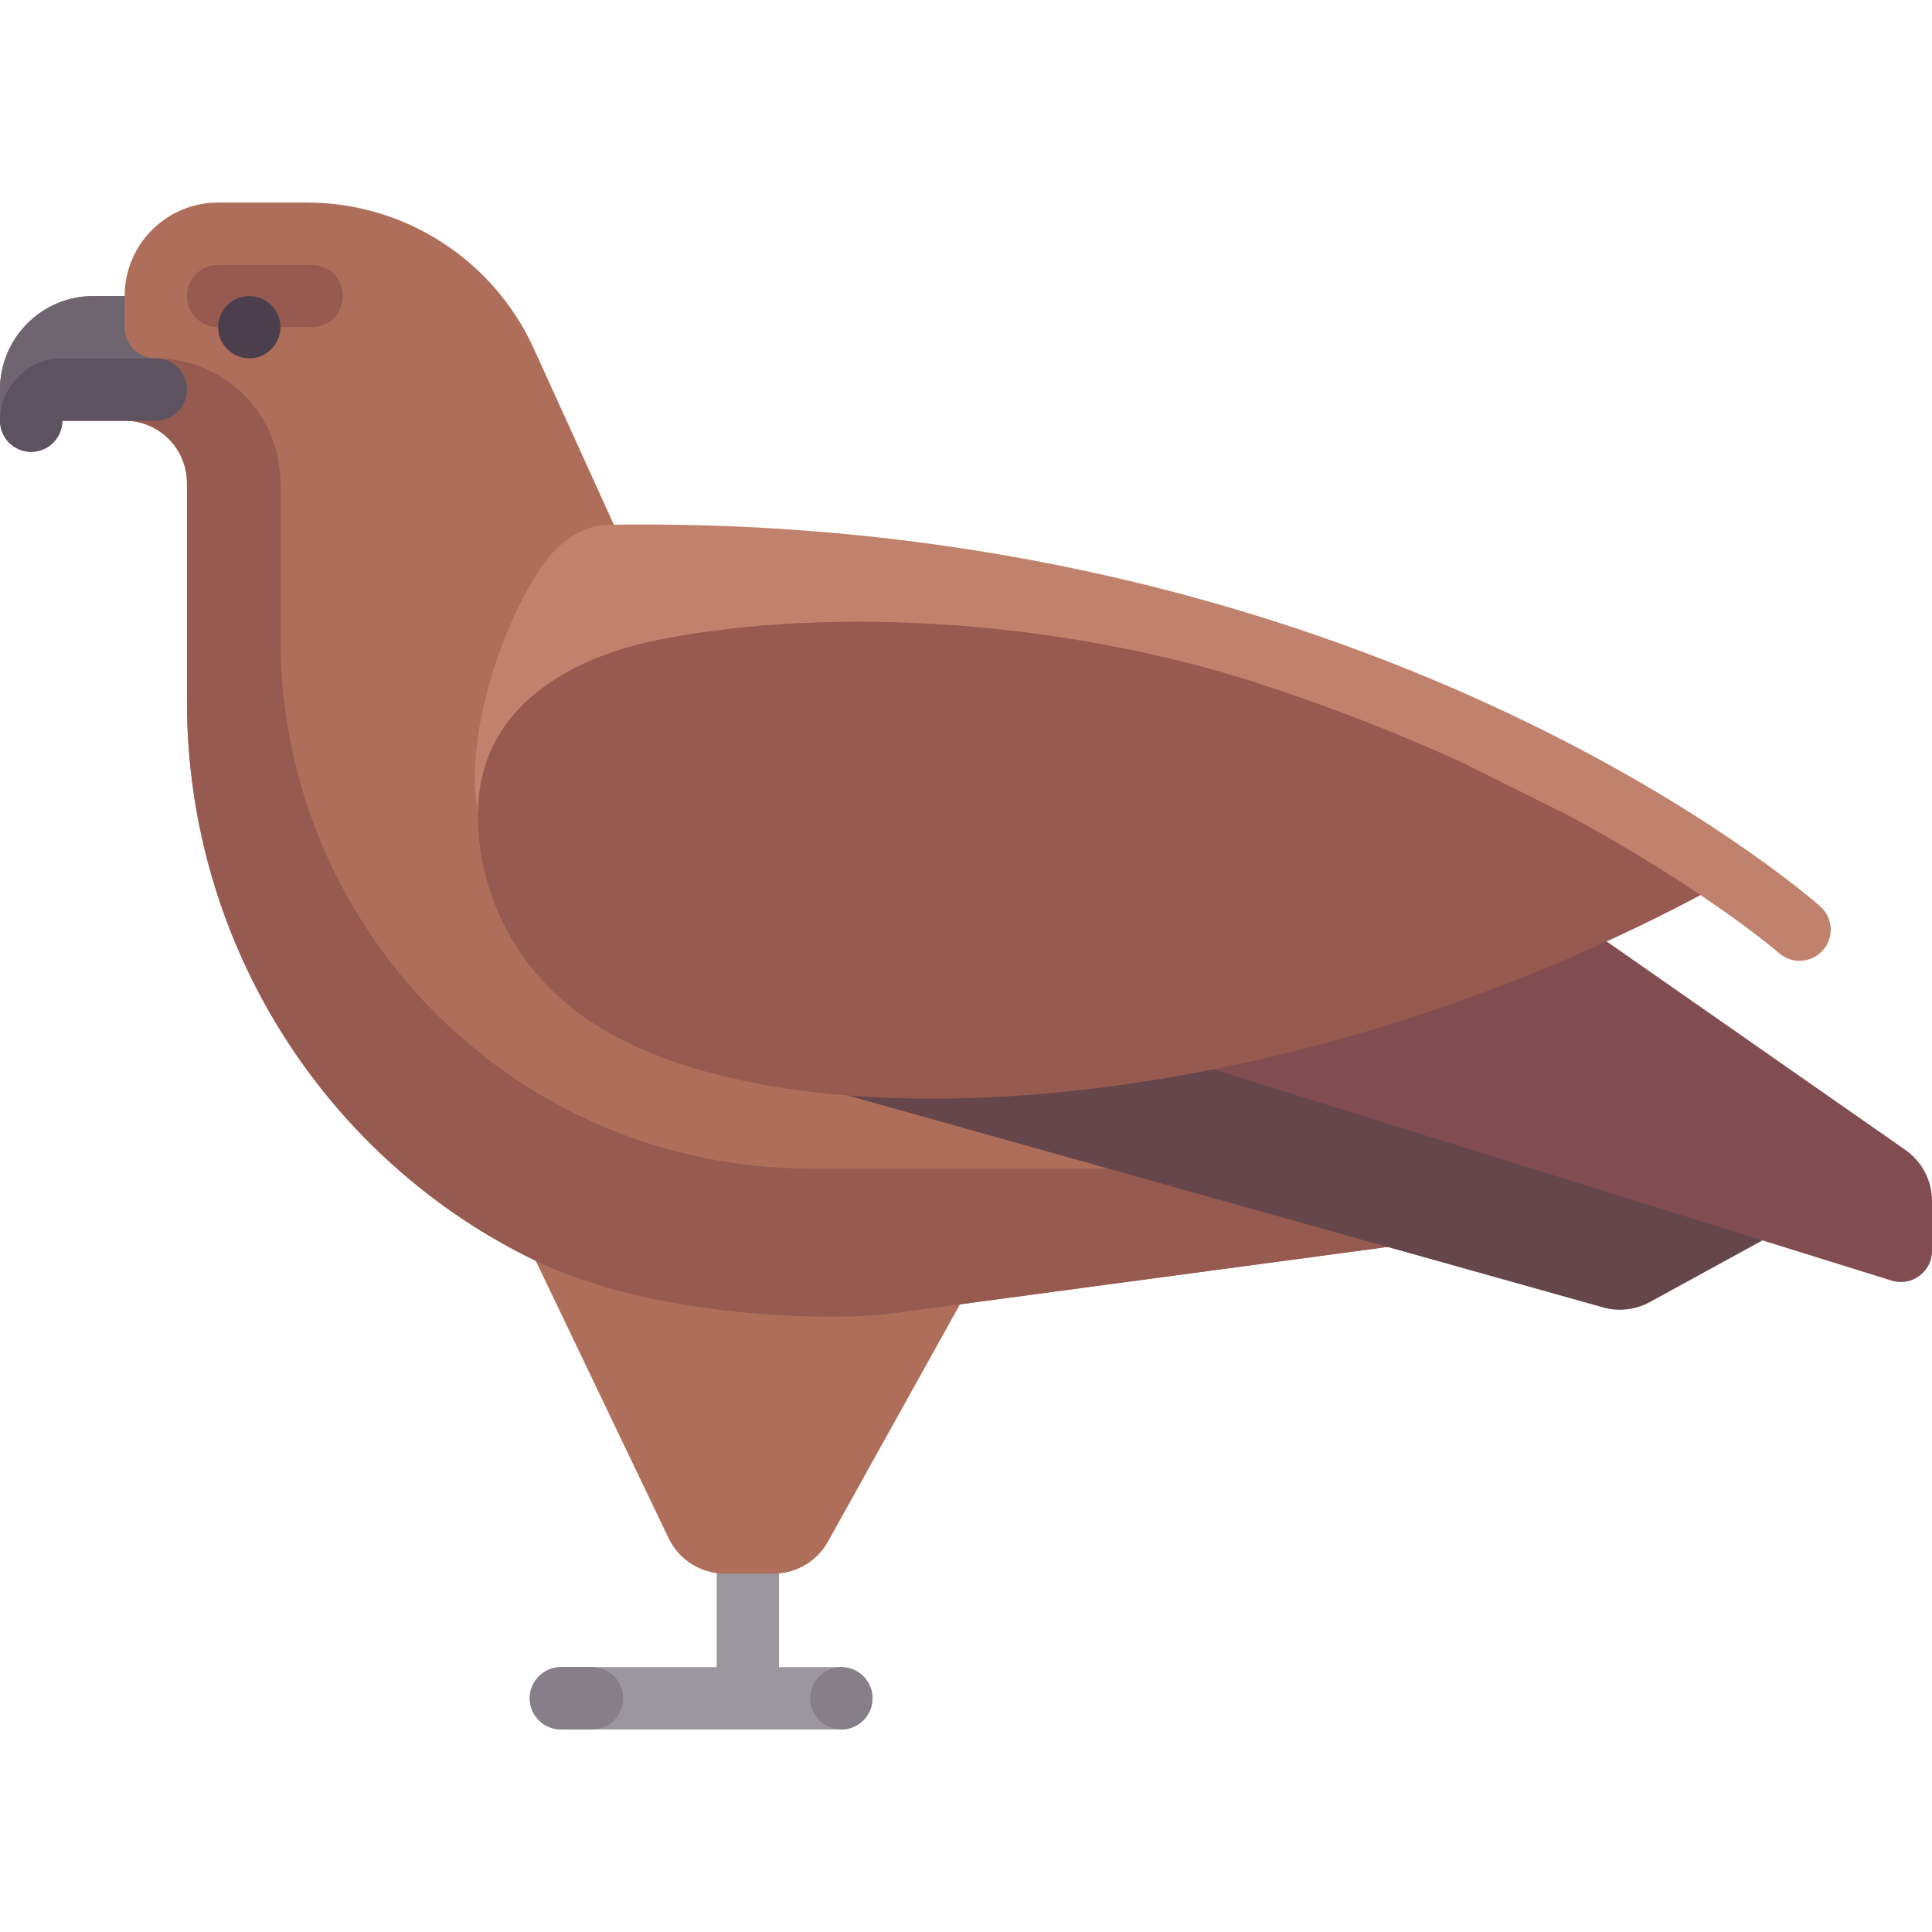
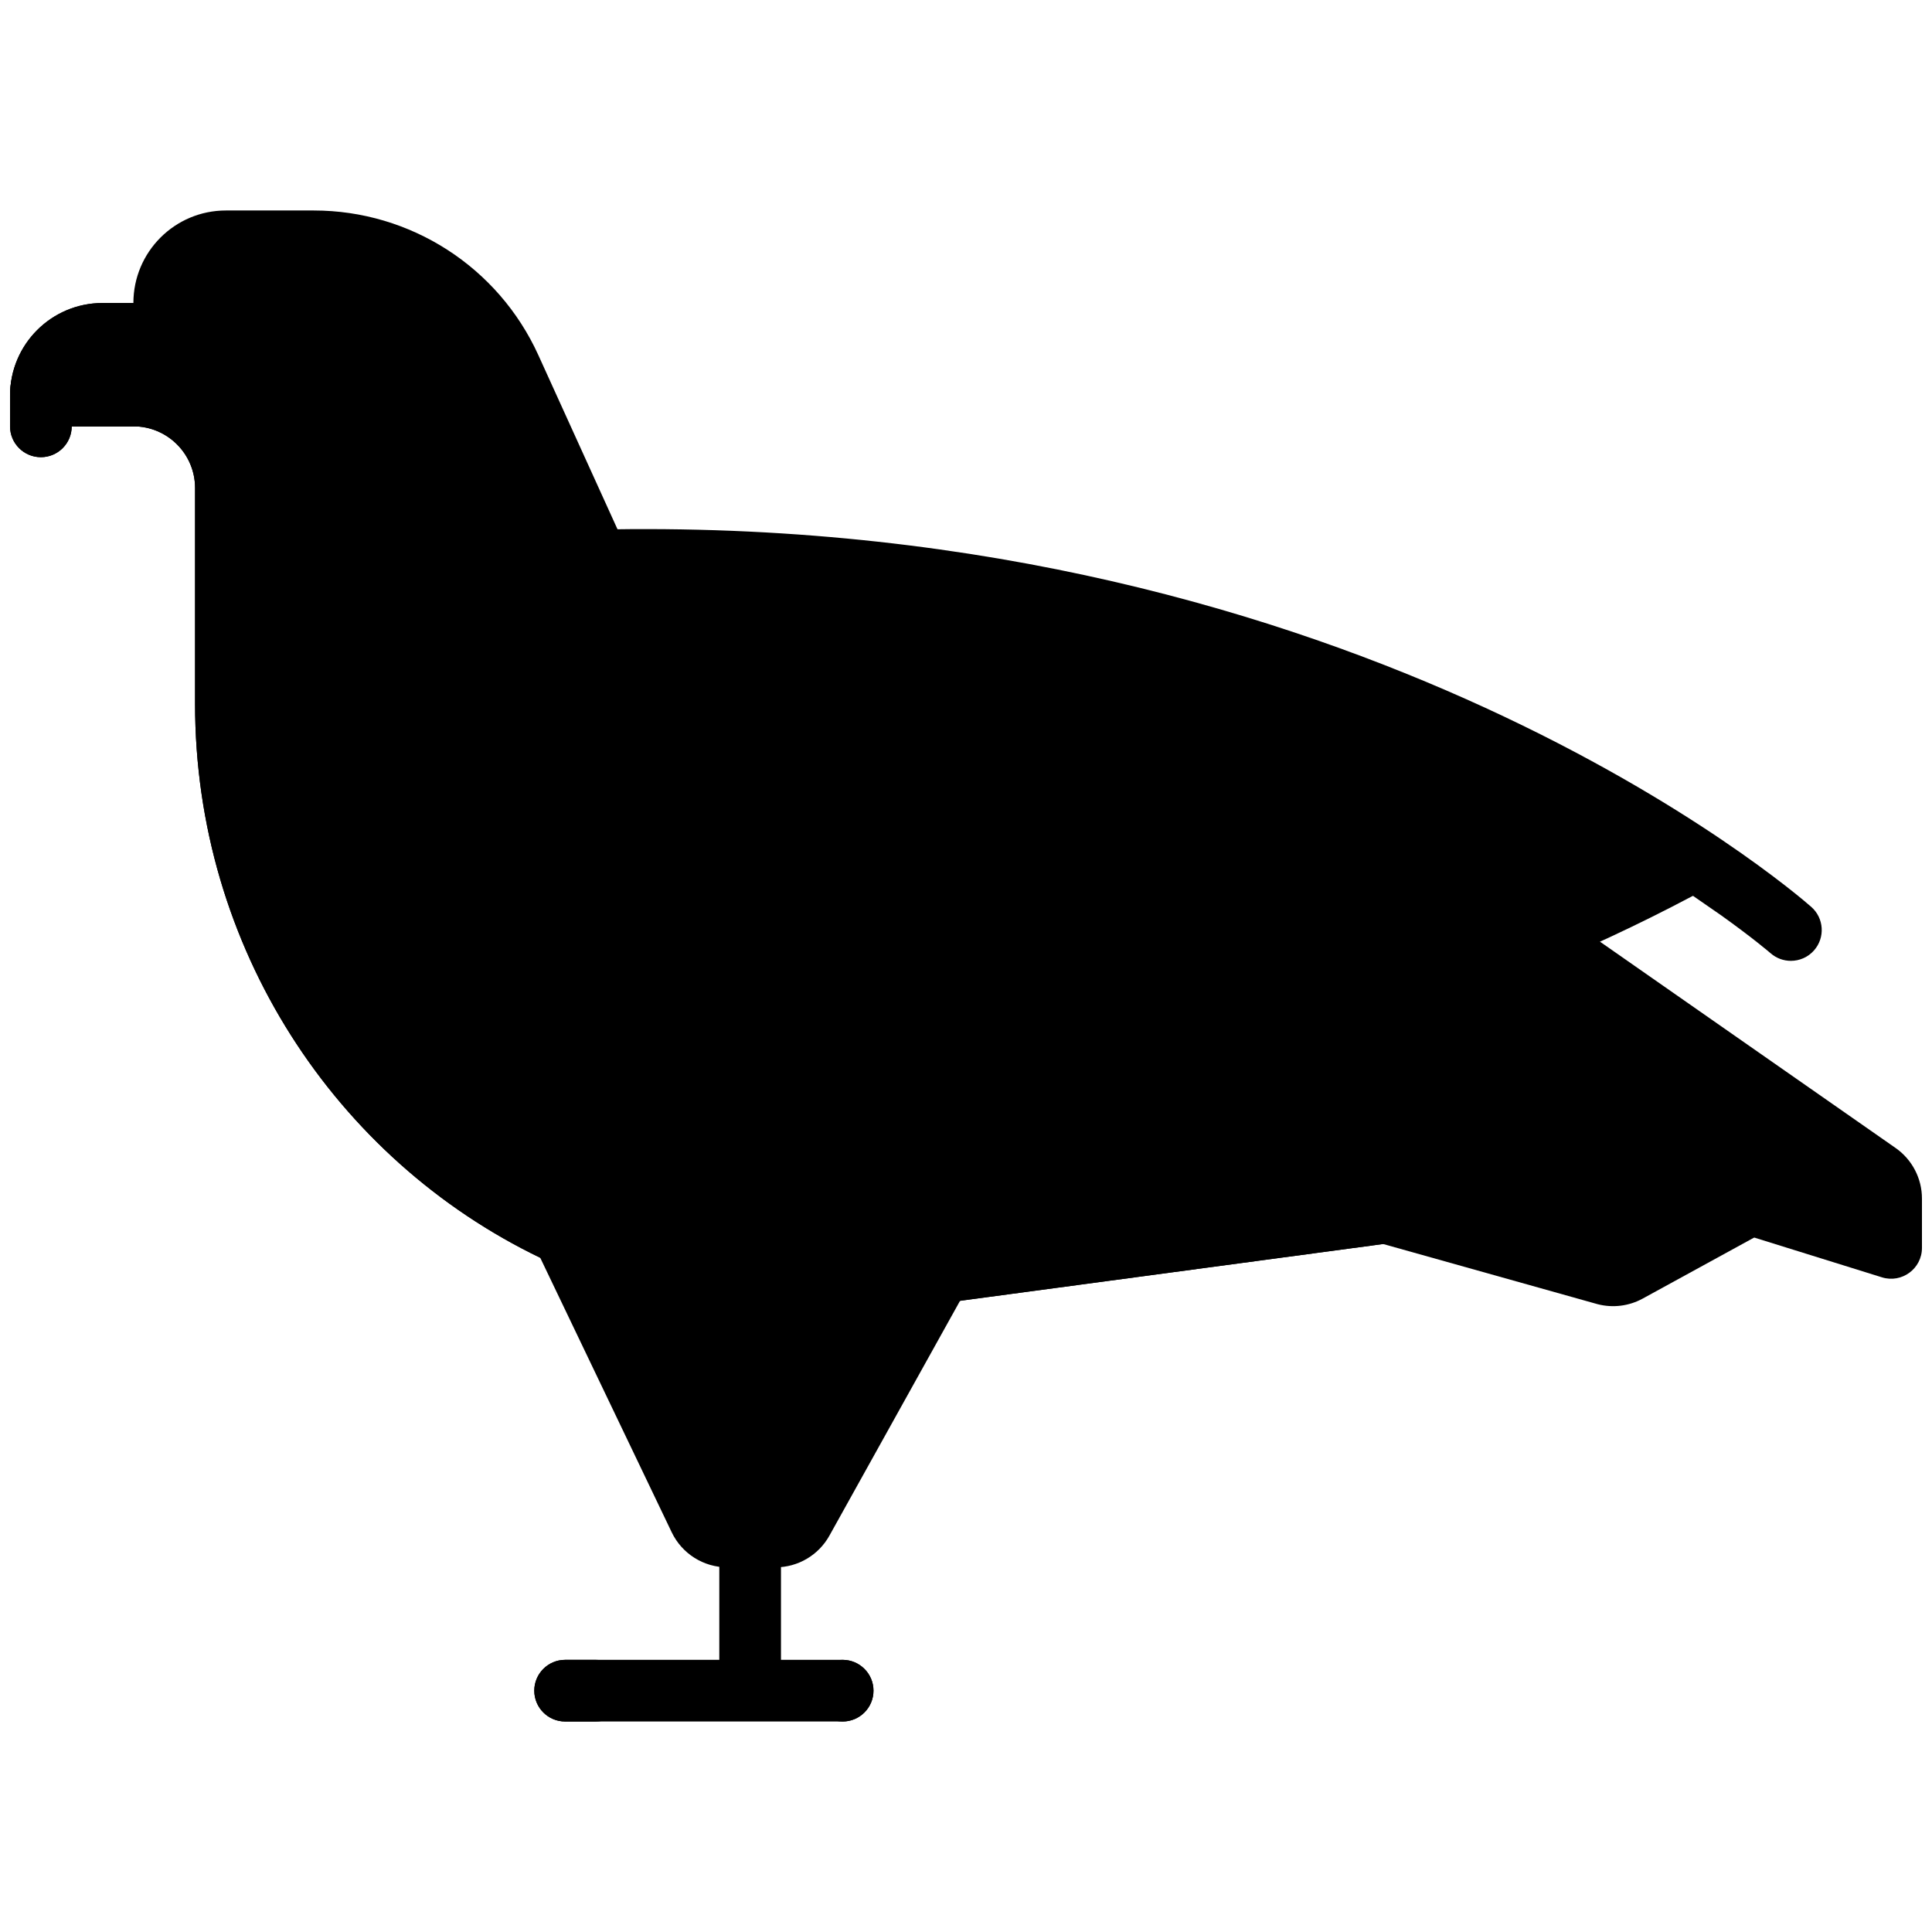
- <svg xmlns="http://www.w3.org/2000/svg" version="1.1" id="Capa_1" x="0px" y="0px" viewBox="0 0 512 512" style="enable-background:new 0 0 512 512;" xml:space="preserve">
-   <path style="fill:#9C969E;" d="M222.968,441.806h-16.516v-33.032h-16.516v33.032h-41.29c-4.565,0-8.258,3.698-8.258,8.258  s3.694,8.258,8.258,8.258h74.323c4.565,0,8.258-3.698,8.258-8.258S227.532,441.806,222.968,441.806z" />
-   <g>
-     <path style="fill:#867E88;" d="M156.903,458.323h-8.258c-4.542,0-8.258-3.716-8.258-8.258l0,0c0-4.542,3.716-8.258,8.258-8.258   h8.258c4.542,0,8.258,3.716,8.258,8.258l0,0C165.161,454.606,161.445,458.323,156.903,458.323z" />
-     <path style="fill:#867E88;" d="M222.968,458.323L222.968,458.323c-4.542,0-8.258-3.716-8.258-8.258l0,0   c0-4.542,3.716-8.258,8.258-8.258l0,0c4.542,0,8.258,3.716,8.258,8.258l0,0C231.226,454.606,227.51,458.323,222.968,458.323z" />
+ <svg xmlns="http://www.w3.org/2000/svg" version="1.1" id="Capa_1" x="0px" y="0px" viewBox="0 0 512 512" style="enable-background:new 0 0 512 512;" xml:space="preserve" width="512px" height="512px" class="hovered-paths">
+   <g transform="matrix(0.989604 0 0 0.989604 2.66136 2.66136)">
+     <path style="fill:#000000" d="M222.968,441.806h-16.516v-33.032h-16.516v33.032h-41.29c-4.565,0-8.258,3.698-8.258,8.258  s3.694,8.258,8.258,8.258h74.323c4.565,0,8.258-3.698,8.258-8.258S227.532,441.806,222.968,441.806z" data-original="#9C969E" class="active-path" data-old_color="#9C969E" />
+     <g>
+       <path style="fill:#000000" d="M156.903,458.323h-8.258c-4.542,0-8.258-3.716-8.258-8.258l0,0c0-4.542,3.716-8.258,8.258-8.258   h8.258c4.542,0,8.258,3.716,8.258,8.258l0,0C165.161,454.606,161.445,458.323,156.903,458.323z" data-original="#867E88" class="" data-old_color="#867E88" />
+       <path style="fill:#000000" d="M222.968,458.323L222.968,458.323c-4.542,0-8.258-3.716-8.258-8.258l0,0   c0-4.542,3.716-8.258,8.258-8.258l0,0c4.542,0,8.258,3.716,8.258,8.258l0,0C231.226,454.606,227.51,458.323,222.968,458.323z" data-original="#867E88" class="" data-old_color="#867E88" />
+     </g>
+     <g>
+       <path style="fill:#000000" d="M129.032,307.097l48.155,100.542c2.743,5.74,8.54,9.394,14.901,9.394h12.903   c5.998,0,11.525-3.252,14.438-8.495l46.377-83.376L129.032,307.097z" data-original="#AF6E5A" class="" data-old_color="#AF6E5A" />
+       <path style="fill:#000000" d="M165.161,144.516l-23.687-52.112c-10.721-23.585-34.236-38.727-60.143-38.727H57.806   c-13.682,0-24.774,11.092-24.774,24.774h-8.258C11.092,78.452,0,89.543,0,103.226v8.258h33.032c9.121,0,16.516,7.394,16.516,16.516   v57.806c0,65.154,37.526,121.912,92.528,148.374c32.031,15.411,79.461,15.877,93.811,13.963l136.629-18.337L165.161,144.516z" data-original="#AF6E5A" class="" data-old_color="#AF6E5A" />
+     </g>
+     <path style="fill:#000000" d="M341.638,309.677H214.71c-77.534,0-140.387-62.853-140.387-140.387V128  c0-18.243-14.789-33.032-33.032-33.032H1.517C0.595,97.563,0,100.315,0,103.226v8.258h33.032c9.121,0,16.516,7.394,16.516,16.516  v57.806c0,65.154,37.526,121.912,92.528,148.374c32.031,15.411,79.461,15.877,93.811,13.963l136.629-18.337L341.638,309.677z" data-original="#965A50" class="" data-old_color="#965A50" />
+     <path style="fill:#000000" d="M476.387,323.613l-39.146,21.438c-3.697,2.032-8.032,2.572-12.115,1.509l-245.514-68.883  l84.645-34.581L476.387,323.613z" data-original="#64464B" class="" data-old_color="#64464B" />
+     <path style="fill:#000000" d="M504.955,304.746l-97.213-67.843L280,270.452l221.286,68.921c5.316,1.656,10.714-2.317,10.714-7.884  v-13.212C512,312.887,509.37,307.837,504.955,304.746z" data-original="#824D51" class="" data-old_color="#824D51" />
+     <path style="fill:#000000" d="M82.581,86.71H57.806c-4.565,0-8.258-3.698-8.258-8.258s3.694-8.258,8.258-8.258H82.58  c4.565,0,8.258,3.698,8.258,8.258S87.145,86.71,82.581,86.71z" data-original="#965A50" class="" data-old_color="#965A50" />
+     <path style="fill:#000000" d="M33.032,86.71v-8.258h-8.258C11.092,78.452,0,89.543,0,103.226v8.258  c0,4.561,3.697,8.258,8.258,8.258l0,0c4.561,0,8.258-3.697,8.258-8.258l0,0H41.29c4.561,0,8.258-3.697,8.258-8.258l0,0  c0-4.561-3.697-8.258-8.258-8.258l0,0C36.73,94.968,33.032,91.27,33.032,86.71z" data-original="#6F6571" class="" data-old_color="#6F6571" />
+     <path style="fill:#000000" d="M66.064,94.968L66.064,94.968c-4.542,0-8.258-3.716-8.258-8.258l0,0c0-4.542,3.716-8.258,8.258-8.258  l0,0c4.542,0,8.258,3.716,8.258,8.258l0,0C74.323,91.252,70.606,94.968,66.064,94.968z" data-original="#4B3F4E" class="" data-old_color="#4B3F4E" />
+     <path style="fill:#000000" d="M8.258,119.742c4.561,0,8.258-3.698,8.258-8.258H41.29c4.561,0,8.258-3.698,8.258-8.258  c0-4.561-3.697-8.258-8.258-8.258H16.516C7.395,94.968,0,102.362,0,111.484C0,116.044,3.697,119.742,8.258,119.742z" data-original="#5D5360" class="" data-old_color="#5D5360" />
+     <path style="fill:#000000" d="M482.355,240.169c-4.919-4.334-120.711-104.066-321.054-101.106  c-7.502,0.111-13.49,4.953-17.762,11.12c-10.377,14.977-20.719,45.083-16.88,65.233c7.535,39.55,324.014,21.785,324.014,21.785  l7.568,5.241c8.484,6.068,12.986,9.932,13.211,10.129c1.573,1.375,3.508,2.048,5.444,2.048c2.298,0,4.581-0.948,6.21-2.806  C486.113,248.391,485.782,243.177,482.355,240.169z" data-original="#C0826C" class="" data-old_color="#C0826C" />
+     <path style="fill:#000000" d="M416.291,216.452l-28.799-14.363c-15.961-7.305-34.066-14.54-54.196-21.052  c-49.849-16.127-111.467-20.947-159.189-11.402c-13.763,2.753-47.14,12.731-47.449,45.783c-0.162,17.31,6.823,38.594,27.492,53.658  c48.682,35.48,178.948,30.545,296.522-31.873C441.882,231.271,430.379,224.093,416.291,216.452z" data-original="#965A50" class="" data-old_color="#965A50" />
  </g>
-   <g>
-     <path style="fill:#AF6E5A;" d="M129.032,307.097l48.155,100.542c2.743,5.74,8.54,9.394,14.901,9.394h12.903   c5.998,0,11.525-3.252,14.438-8.495l46.377-83.376L129.032,307.097z" />
-     <path style="fill:#AF6E5A;" d="M165.161,144.516l-23.687-52.112c-10.721-23.585-34.236-38.727-60.143-38.727H57.806   c-13.682,0-24.774,11.092-24.774,24.774h-8.258C11.092,78.452,0,89.543,0,103.226v8.258h33.032c9.121,0,16.516,7.394,16.516,16.516   v57.806c0,65.154,37.526,121.912,92.528,148.374c32.031,15.411,79.461,15.877,93.811,13.963l136.629-18.337L165.161,144.516z" />
-   </g>
-   <path style="fill:#965A50;" d="M341.638,309.677H214.71c-77.534,0-140.387-62.853-140.387-140.387V128  c0-18.243-14.789-33.032-33.032-33.032H1.517C0.595,97.563,0,100.315,0,103.226v8.258h33.032c9.121,0,16.516,7.394,16.516,16.516  v57.806c0,65.154,37.526,121.912,92.528,148.374c32.031,15.411,79.461,15.877,93.811,13.963l136.629-18.337L341.638,309.677z" />
-   <path style="fill:#64464B;" d="M476.387,323.613l-39.146,21.438c-3.697,2.032-8.032,2.572-12.115,1.509l-245.514-68.883  l84.645-34.581L476.387,323.613z" />
-   <path style="fill:#824D51;" d="M504.955,304.746l-97.213-67.843L280,270.452l221.286,68.921c5.316,1.656,10.714-2.317,10.714-7.884  v-13.212C512,312.887,509.37,307.837,504.955,304.746z" />
-   <path style="fill:#965A50;" d="M82.581,86.71H57.806c-4.565,0-8.258-3.698-8.258-8.258s3.694-8.258,8.258-8.258H82.58  c4.565,0,8.258,3.698,8.258,8.258S87.145,86.71,82.581,86.71z" />
-   <path style="fill:#6F6571;" d="M33.032,86.71v-8.258h-8.258C11.092,78.452,0,89.543,0,103.226v8.258  c0,4.561,3.697,8.258,8.258,8.258l0,0c4.561,0,8.258-3.697,8.258-8.258l0,0H41.29c4.561,0,8.258-3.697,8.258-8.258l0,0  c0-4.561-3.697-8.258-8.258-8.258l0,0C36.73,94.968,33.032,91.27,33.032,86.71z" />
-   <path style="fill:#4B3F4E;" d="M66.064,94.968L66.064,94.968c-4.542,0-8.258-3.716-8.258-8.258l0,0c0-4.542,3.716-8.258,8.258-8.258  l0,0c4.542,0,8.258,3.716,8.258,8.258l0,0C74.323,91.252,70.606,94.968,66.064,94.968z" />
-   <path style="fill:#5D5360;" d="M8.258,119.742c4.561,0,8.258-3.698,8.258-8.258H41.29c4.561,0,8.258-3.698,8.258-8.258  c0-4.561-3.697-8.258-8.258-8.258H16.516C7.395,94.968,0,102.362,0,111.484C0,116.044,3.697,119.742,8.258,119.742z" />
-   <path style="fill:#C0826C;" d="M482.355,240.169c-4.919-4.334-120.711-104.066-321.054-101.106  c-7.502,0.111-13.49,4.953-17.762,11.12c-10.377,14.977-20.719,45.083-16.88,65.233c7.535,39.55,324.014,21.785,324.014,21.785  l7.568,5.241c8.484,6.068,12.986,9.932,13.211,10.129c1.573,1.375,3.508,2.048,5.444,2.048c2.298,0,4.581-0.948,6.21-2.806  C486.113,248.391,485.782,243.177,482.355,240.169z" />
-   <path style="fill:#965A50;" d="M416.291,216.452l-28.799-14.363c-15.961-7.305-34.066-14.54-54.196-21.052  c-49.849-16.127-111.467-20.947-159.189-11.402c-13.763,2.753-47.14,12.731-47.449,45.783c-0.162,17.31,6.823,38.594,27.492,53.658  c48.682,35.48,178.948,30.545,296.522-31.873C441.882,231.271,430.379,224.093,416.291,216.452z" />
-   <g>
- </g>
-   <g>
- </g>
-   <g>
- </g>
-   <g>
- </g>
-   <g>
- </g>
-   <g>
- </g>
-   <g>
- </g>
-   <g>
- </g>
-   <g>
- </g>
-   <g>
- </g>
-   <g>
- </g>
-   <g>
- </g>
-   <g>
- </g>
-   <g>
- </g>
-   <g>
- </g>
</svg>
